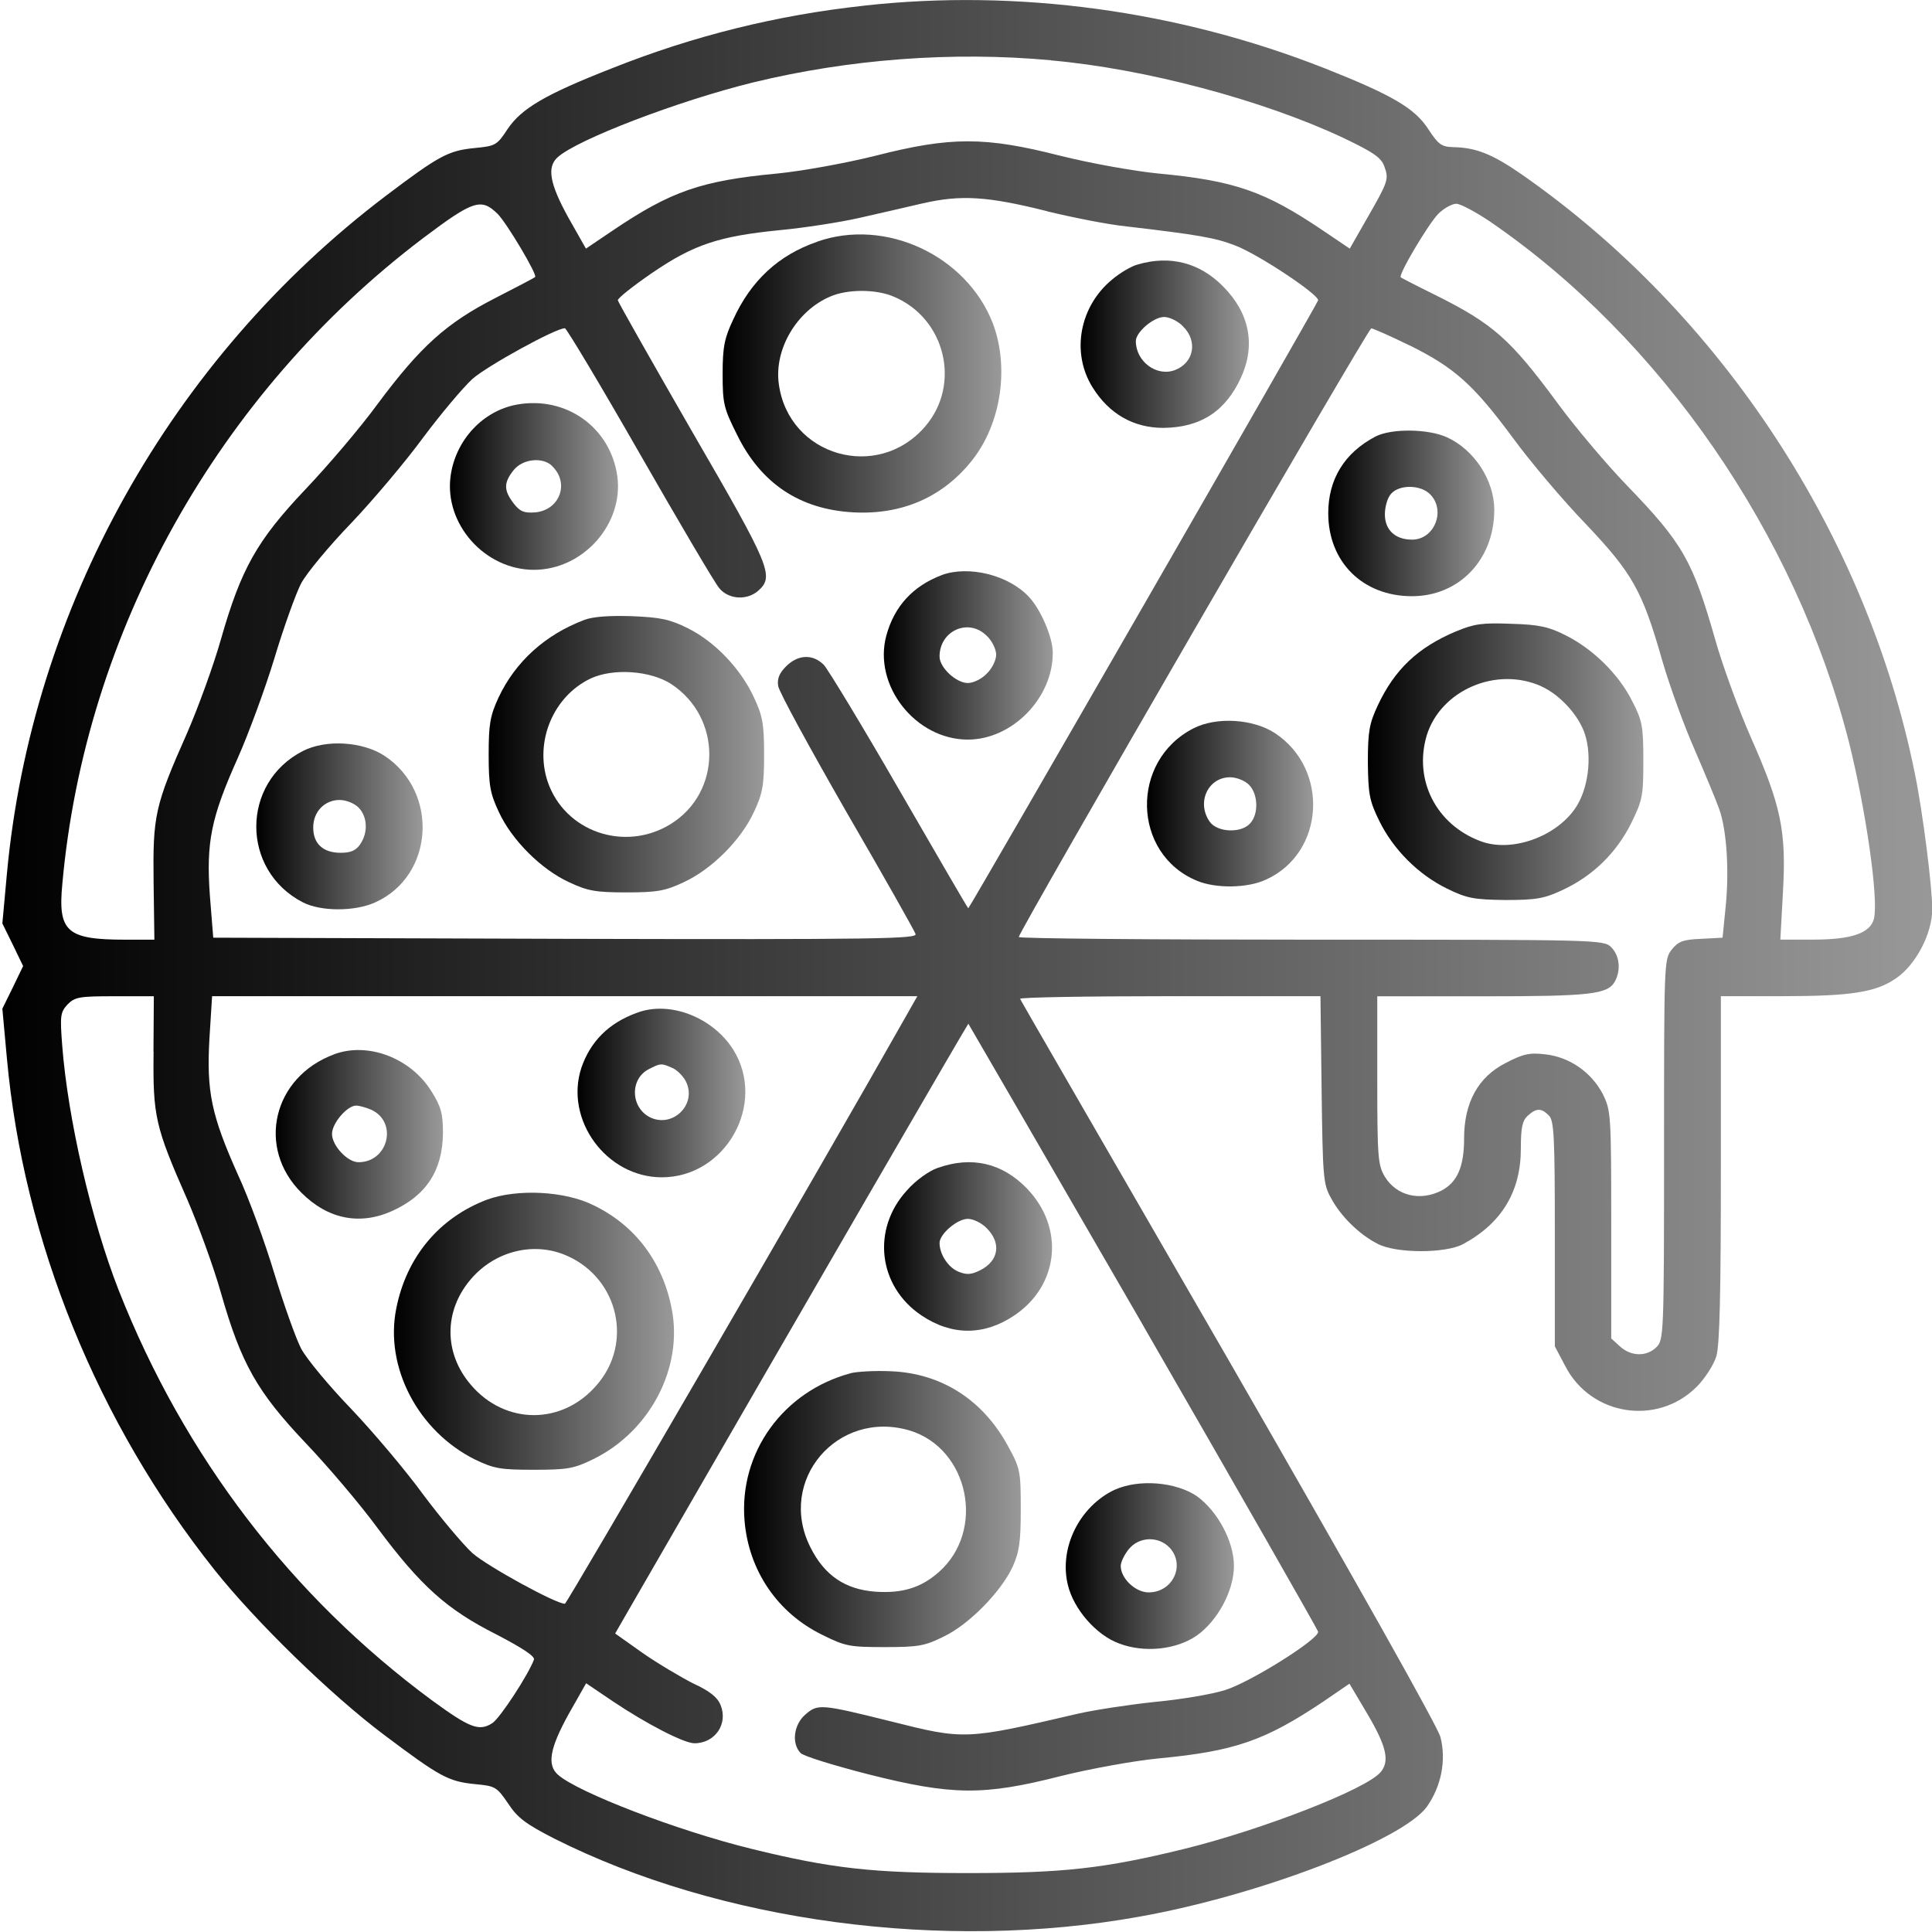
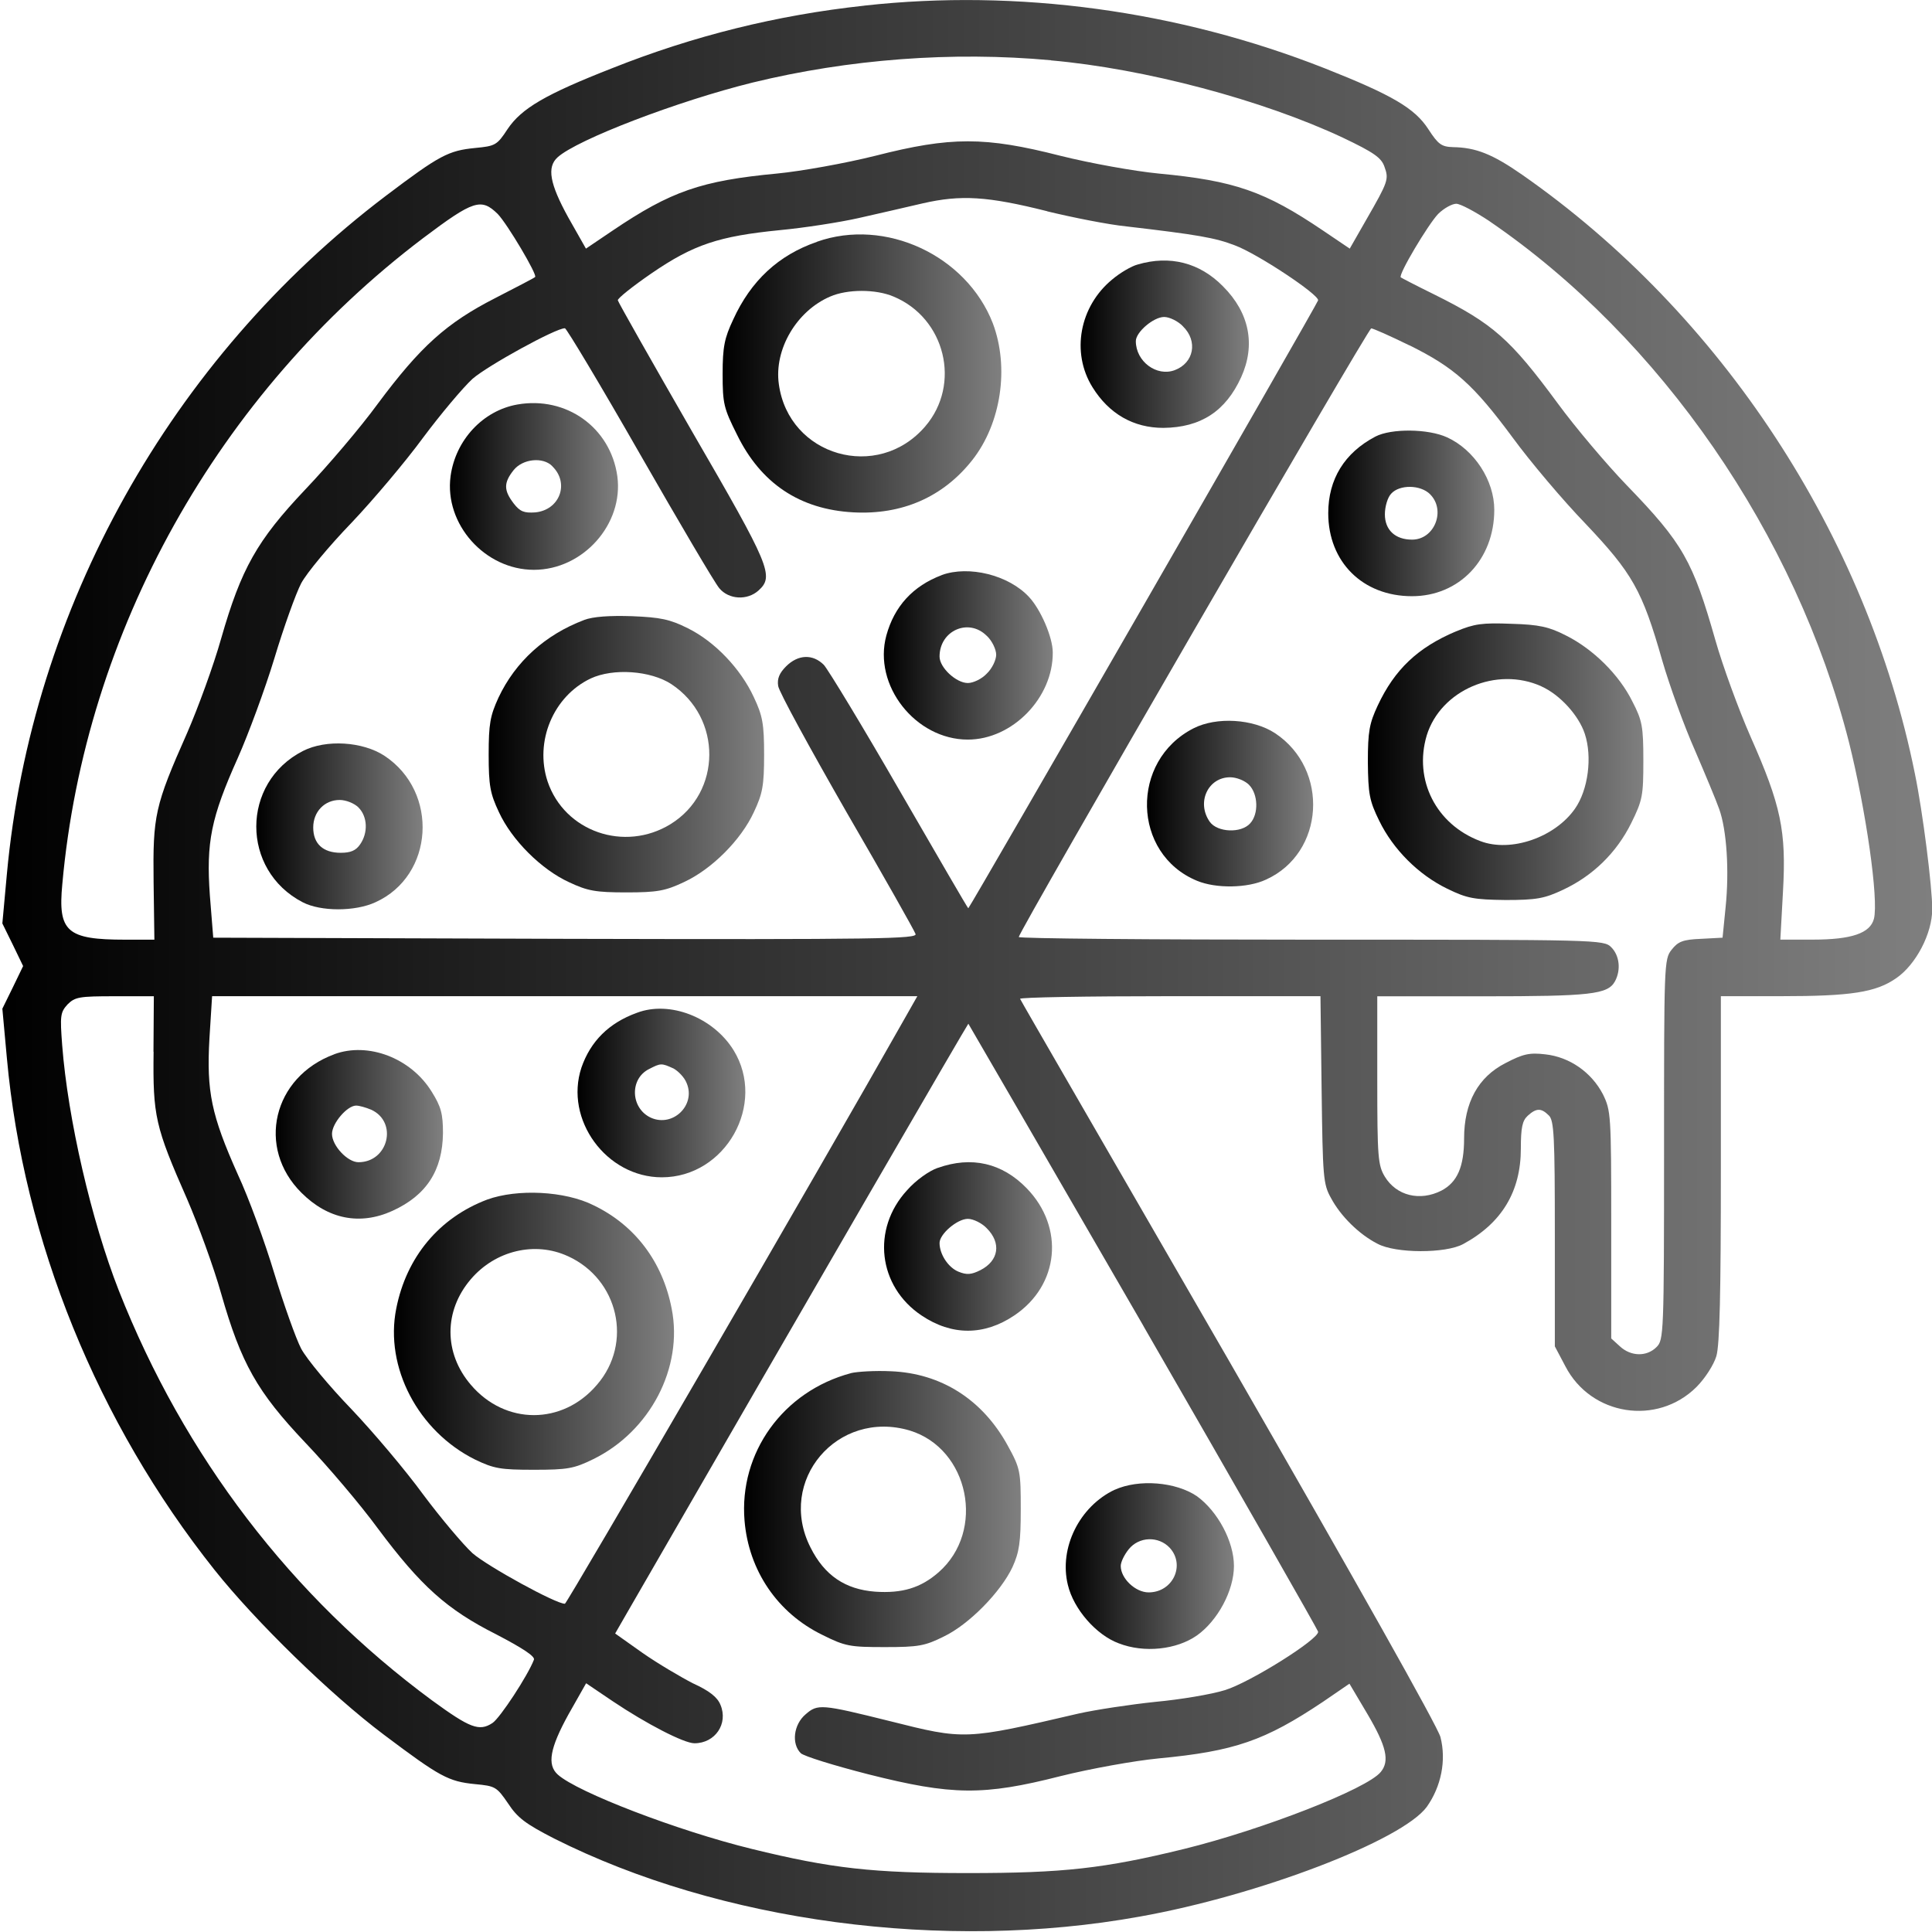
<svg xmlns="http://www.w3.org/2000/svg" version="1.1" width="32" height="32" viewBox="0 0 32 32">
  <linearGradient id="gradient1" x1="100%" y1="0%" x2="0%" y2="0%">
-     <stop offset="0%" style="stop-color: #000000; stop-opacity: .4" />
+     <stop offset="0%" style="stop-color: #000000; stop-opacity: .5" />
    <stop offset="100%" style="stop-color: #0000000; stop-opacity: 1" />
  </linearGradient>
  <path fill="url(#gradient1)" d="M14.313 0.094c-1.444 0.156-2.825 0.5-4.162 1.031-1.119 0.438-1.512 0.669-1.744 1.013-0.175 0.269-0.206 0.281-0.537 0.313-0.444 0.044-0.588 0.119-1.481 0.794-3.563 2.7-5.869 6.831-6.275 11.231l-0.075 0.819 0.175 0.356 0.169 0.35-0.169 0.35-0.175 0.356 0.075 0.819c0.275 3.025 1.5 6.038 3.438 8.475 0.681 0.856 1.925 2.069 2.806 2.731 0.931 0.7 1.069 0.775 1.513 0.819 0.331 0.031 0.356 0.044 0.544 0.319 0.156 0.238 0.287 0.337 0.762 0.581 2.744 1.381 6.45 1.881 9.7 1.294 1.969-0.35 4.35-1.262 4.756-1.819 0.238-0.337 0.325-0.769 0.225-1.156-0.050-0.181-1.394-2.569-3.506-6.238-1.887-3.269-3.444-5.956-3.456-5.988-0.012-0.025 1.1-0.044 2.475-0.044h2.5l0.019 1.544c0.019 1.45 0.025 1.569 0.156 1.8 0.156 0.294 0.462 0.6 0.769 0.756 0.3 0.163 1.131 0.163 1.419 0.006 0.637-0.344 0.956-0.869 0.956-1.581 0-0.35 0.025-0.462 0.113-0.544 0.144-0.131 0.225-0.131 0.35-0.006 0.087 0.081 0.1 0.35 0.1 1.962v1.863l0.175 0.331c0.425 0.819 1.519 0.988 2.169 0.344 0.144-0.144 0.288-0.369 0.331-0.512 0.056-0.188 0.075-1.038 0.075-3.113v-2.85h0.994c1.163 0 1.575-0.063 1.913-0.3 0.325-0.225 0.594-0.738 0.594-1.144 0-0.363-0.156-1.606-0.288-2.244-0.794-3.938-3.206-7.619-6.506-9.919-0.494-0.344-0.769-0.45-1.144-0.456-0.188-0.006-0.244-0.044-0.406-0.294-0.225-0.35-0.6-0.569-1.719-1.012-2.425-0.956-5.088-1.319-7.625-1.038zM17.406 1c1.556 0.137 3.506 0.656 4.837 1.281 0.512 0.244 0.637 0.331 0.688 0.481 0.075 0.206 0.063 0.244-0.3 0.875l-0.275 0.481-0.444-0.3c-0.962-0.65-1.462-0.825-2.725-0.944-0.394-0.038-1.125-0.169-1.625-0.294-1.25-0.319-1.813-0.319-3.063 0-0.5 0.125-1.231 0.256-1.625 0.294-1.262 0.119-1.762 0.294-2.725 0.944l-0.444 0.3-0.294-0.519c-0.306-0.556-0.356-0.831-0.175-0.994 0.325-0.294 1.988-0.931 3.231-1.238 1.588-0.387 3.306-0.519 4.938-0.369zM17.344 3.5c0.413 0.1 1.006 0.219 1.313 0.25 1.181 0.138 1.469 0.188 1.794 0.313 0.375 0.138 1.4 0.819 1.381 0.912-0.006 0.050-5.744 10.019-5.794 10.069-0.006 0.006-0.512-0.869-1.131-1.938-0.619-1.075-1.188-2.012-1.262-2.094-0.181-0.181-0.425-0.175-0.625 0.025-0.113 0.113-0.15 0.206-0.131 0.325 0.012 0.094 0.525 1.031 1.131 2.088 0.613 1.056 1.125 1.963 1.144 2.019 0.037 0.081-0.581 0.094-5.794 0.081l-5.838-0.019-0.056-0.7c-0.063-0.881 0.019-1.287 0.462-2.275 0.175-0.394 0.45-1.137 0.606-1.65 0.156-0.519 0.356-1.075 0.444-1.244 0.094-0.175 0.469-0.625 0.831-1 0.362-0.381 0.9-1.019 1.188-1.412 0.294-0.394 0.662-0.831 0.819-0.975 0.25-0.219 1.387-0.844 1.531-0.838 0.025 0 0.588 0.938 1.238 2.075 0.656 1.144 1.244 2.144 1.319 2.231 0.156 0.188 0.463 0.206 0.65 0.037 0.262-0.238 0.194-0.4-1.1-2.631-0.669-1.162-1.225-2.144-1.231-2.175s0.244-0.231 0.563-0.45c0.694-0.475 1.113-0.612 2.119-0.712 0.406-0.038 1-0.131 1.306-0.2 0.313-0.069 0.787-0.181 1.063-0.244 0.631-0.144 1.069-0.119 2.063 0.131zM8.244 3.544c0.162 0.169 0.662 1.013 0.619 1.044-0.006 0.013-0.313 0.169-0.662 0.35-0.806 0.412-1.237 0.8-1.944 1.75-0.287 0.394-0.831 1.031-1.2 1.419-0.8 0.844-1.063 1.313-1.394 2.469-0.125 0.444-0.381 1.144-0.563 1.563-0.538 1.213-0.569 1.369-0.556 2.469l0.013 0.956h-0.481c-0.969 0-1.119-0.131-1.044-0.919 0.375-4.188 2.581-8.131 5.975-10.7 0.838-0.631 0.963-0.669 1.238-0.4zM24.669 3.663c2.837 1.937 5.081 5.194 5.956 8.631 0.281 1.125 0.494 2.606 0.413 2.925-0.063 0.238-0.369 0.344-1.012 0.344h-0.538l0.044-0.8c0.056-1-0.031-1.419-0.538-2.563-0.2-0.456-0.462-1.175-0.581-1.594-0.375-1.313-0.531-1.6-1.475-2.575-0.331-0.344-0.844-0.95-1.137-1.35-0.788-1.069-1.069-1.319-2.050-1.806-0.294-0.144-0.544-0.275-0.55-0.281-0.044-0.044 0.456-0.881 0.619-1.050 0.094-0.094 0.231-0.169 0.3-0.169s0.313 0.131 0.55 0.288zM23.344 5.719c0.744 0.369 1.056 0.644 1.712 1.531 0.288 0.394 0.831 1.037 1.206 1.425 0.775 0.819 0.938 1.1 1.269 2.262 0.125 0.431 0.369 1.1 0.544 1.494 0.169 0.394 0.35 0.825 0.4 0.969 0.125 0.344 0.169 1.025 0.106 1.631l-0.050 0.5-0.356 0.019c-0.3 0.012-0.381 0.044-0.488 0.181-0.125 0.156-0.125 0.238-0.125 3.306s-0.006 3.156-0.125 3.275c-0.163 0.163-0.425 0.156-0.606-0.012l-0.144-0.131v-1.887c0-1.825-0.006-1.887-0.137-2.156-0.188-0.363-0.55-0.619-0.956-0.663-0.262-0.031-0.369-0.006-0.656 0.144-0.456 0.231-0.688 0.656-0.688 1.25 0 0.469-0.113 0.725-0.375 0.863-0.356 0.181-0.744 0.087-0.938-0.231-0.113-0.188-0.125-0.319-0.125-1.6v-1.387h1.744c1.794 0 2.075-0.031 2.194-0.25 0.1-0.188 0.075-0.425-0.063-0.563-0.125-0.125-0.206-0.125-4.969-0.125-2.663 0-4.844-0.019-4.844-0.044 0-0.088 5.781-10.075 5.838-10.081 0.031 0 0.313 0.125 0.631 0.281zM2.544 17.419c-0.013 1.069 0.025 1.238 0.556 2.444 0.181 0.419 0.438 1.119 0.563 1.563 0.331 1.156 0.594 1.625 1.394 2.469 0.369 0.387 0.912 1.025 1.2 1.419 0.713 0.956 1.144 1.344 1.962 1.756 0.431 0.225 0.644 0.363 0.625 0.419-0.1 0.262-0.563 0.969-0.688 1.050-0.219 0.144-0.375 0.081-1-0.375-2.331-1.719-4.106-4.044-5.188-6.788-0.456-1.163-0.844-2.844-0.938-4.063-0.037-0.488-0.031-0.544 0.087-0.675 0.125-0.125 0.194-0.137 0.781-0.137h0.65l-0.006 0.919zM14.988 16.863c-1.387 2.456-5.594 9.694-5.631 9.7-0.144 0.006-1.281-0.619-1.531-0.837-0.156-0.144-0.525-0.581-0.819-0.975-0.287-0.394-0.825-1.031-1.188-1.413-0.362-0.375-0.737-0.825-0.831-1-0.088-0.169-0.287-0.731-0.444-1.244-0.156-0.519-0.425-1.256-0.606-1.644-0.438-0.981-0.519-1.369-0.469-2.25l0.044-0.7h11.681l-0.206 0.363zM18.938 21.962c1.587 2.75 2.887 5.031 2.894 5.063 0.025 0.119-1.131 0.844-1.544 0.969-0.219 0.069-0.738 0.156-1.15 0.194-0.419 0.044-0.994 0.131-1.275 0.194-1.881 0.438-1.881 0.438-3.125 0.125-1.131-0.281-1.194-0.288-1.394-0.113-0.2 0.169-0.238 0.488-0.081 0.644 0.050 0.050 0.556 0.206 1.119 0.35 1.387 0.35 1.906 0.356 3.181 0.031 0.5-0.125 1.231-0.256 1.625-0.294 1.262-0.119 1.762-0.294 2.725-0.938l0.438-0.3 0.3 0.506c0.313 0.531 0.369 0.775 0.219 0.956-0.225 0.281-1.962 0.956-3.256 1.275-1.325 0.325-2.006 0.4-3.581 0.4s-2.256-0.075-3.581-0.4c-1.225-0.3-2.887-0.938-3.213-1.231-0.181-0.163-0.131-0.438 0.175-0.994l0.294-0.519 0.444 0.3c0.55 0.369 1.175 0.694 1.35 0.694 0.344 0 0.563-0.325 0.431-0.637-0.050-0.125-0.181-0.231-0.456-0.356-0.206-0.106-0.588-0.331-0.838-0.506l-0.45-0.319 0.169-0.294c3.194-5.537 5.675-9.813 5.681-9.806s1.313 2.262 2.9 5.006z" />
  <path fill="url(#gradient1)" d="M13.531 4.006c-0.637 0.219-1.094 0.644-1.387 1.287-0.144 0.306-0.175 0.45-0.175 0.9 0 0.494 0.019 0.569 0.238 1.006 0.394 0.806 1.037 1.238 1.925 1.287 0.806 0.044 1.488-0.25 1.975-0.869 0.475-0.606 0.613-1.531 0.337-2.263-0.438-1.125-1.781-1.75-2.912-1.35zM14.8 4.912c0.856 0.356 1.125 1.45 0.525 2.15-0.787 0.919-2.263 0.494-2.425-0.7-0.081-0.575 0.294-1.212 0.85-1.45 0.287-0.125 0.756-0.125 1.050 0z" />
  <path fill="url(#gradient1)" d="M18.844 4.381c-0.1 0.025-0.294 0.138-0.425 0.25-0.538 0.444-0.681 1.206-0.325 1.781 0.275 0.444 0.681 0.675 1.175 0.675 0.619-0.006 1.031-0.275 1.288-0.838 0.244-0.537 0.137-1.069-0.3-1.506-0.387-0.394-0.881-0.519-1.413-0.362zM19.594 5.406c0.25 0.244 0.181 0.606-0.137 0.725-0.3 0.112-0.644-0.144-0.644-0.481 0-0.15 0.294-0.4 0.469-0.4 0.087 0 0.231 0.069 0.313 0.156z" />
  <path fill="url(#gradient1)" d="M8.569 6.7c-0.569 0.1-1.025 0.588-1.106 1.188-0.106 0.794 0.569 1.55 1.381 1.55s1.488-0.756 1.381-1.55c-0.113-0.806-0.844-1.331-1.656-1.188zM9.15 7.725c0.287 0.281 0.119 0.725-0.287 0.762-0.181 0.012-0.25-0.012-0.356-0.15-0.162-0.213-0.169-0.338 0-0.55 0.15-0.188 0.488-0.225 0.644-0.063z" />
  <path fill="url(#gradient1)" d="M15.6 9.525c-0.481 0.181-0.787 0.519-0.919 1-0.225 0.825 0.481 1.725 1.35 1.725 0.738 0 1.413-0.694 1.406-1.444 0-0.25-0.2-0.713-0.394-0.919-0.337-0.363-0.994-0.525-1.444-0.363zM16.344 10.531c0.087 0.081 0.156 0.225 0.156 0.313s-0.069 0.231-0.156 0.313c-0.081 0.088-0.225 0.156-0.313 0.156-0.194 0-0.469-0.256-0.469-0.438 0-0.431 0.481-0.644 0.781-0.344z" />
  <path fill="url(#gradient1)" d="M9.675 10.269c-0.644 0.244-1.137 0.688-1.419 1.287-0.137 0.3-0.162 0.431-0.162 0.944s0.025 0.644 0.169 0.95c0.213 0.463 0.7 0.95 1.162 1.162 0.306 0.144 0.438 0.169 0.95 0.169s0.644-0.025 0.95-0.169c0.463-0.213 0.95-0.7 1.162-1.162 0.144-0.306 0.169-0.438 0.169-0.95s-0.025-0.644-0.169-0.95c-0.219-0.475-0.65-0.925-1.094-1.144-0.3-0.15-0.456-0.181-0.925-0.2-0.369-0.012-0.644 0.006-0.794 0.063zM11.119 11.331c0.844 0.556 0.838 1.794-0.012 2.319-0.762 0.469-1.756 0.125-2.037-0.706-0.219-0.662 0.094-1.412 0.713-1.706 0.375-0.175 0.994-0.131 1.338 0.094z" />
  <path fill="url(#gradient1)" d="M5.019 12.438c-1.031 0.525-1.031 1.975-0.006 2.506 0.3 0.156 0.869 0.156 1.206 0 0.969-0.438 1.056-1.825 0.15-2.425-0.362-0.238-0.969-0.275-1.35-0.081zM5.938 13.375c0.15 0.15 0.162 0.419 0.025 0.613-0.069 0.1-0.156 0.137-0.319 0.137-0.294 0-0.456-0.15-0.456-0.419 0-0.262 0.188-0.456 0.438-0.456 0.106 0 0.244 0.056 0.313 0.125z" />
  <path fill="url(#gradient1)" d="M22.781 7.231c-0.512 0.269-0.781 0.706-0.781 1.269 0 0.806 0.569 1.375 1.387 1.375 0.781 0 1.363-0.606 1.363-1.431 0-0.487-0.331-0.994-0.781-1.2-0.313-0.144-0.925-0.15-1.188-0.013zM23.688 8.188c0.262 0.262 0.075 0.75-0.3 0.75-0.281 0-0.45-0.162-0.45-0.419 0-0.125 0.044-0.281 0.106-0.344 0.137-0.15 0.481-0.15 0.644 0.012z" />
  <path fill="url(#gradient1)" d="M24.119 10.456c-0.637 0.269-1.019 0.631-1.3 1.231-0.137 0.294-0.163 0.425-0.163 0.938 0.006 0.525 0.025 0.637 0.188 0.969 0.231 0.475 0.65 0.894 1.125 1.125 0.331 0.162 0.444 0.181 0.969 0.188 0.512 0 0.644-0.025 0.95-0.169 0.494-0.231 0.887-0.613 1.131-1.106 0.188-0.381 0.2-0.456 0.2-1.037 0-0.563-0.019-0.662-0.181-0.975-0.219-0.444-0.65-0.869-1.1-1.094-0.281-0.144-0.444-0.181-0.906-0.194-0.481-0.019-0.613 0-0.913 0.125zM25.531 11.369c0.306 0.137 0.619 0.481 0.719 0.787 0.125 0.381 0.056 0.925-0.163 1.238-0.331 0.475-1.063 0.731-1.569 0.537-0.731-0.275-1.106-1.012-0.887-1.75 0.231-0.75 1.156-1.15 1.9-0.813z" />
  <path fill="url(#gradient1)" d="M19.769 12.063c-1.056 0.537-1.019 2.081 0.056 2.525 0.313 0.131 0.837 0.125 1.144-0.019 0.969-0.438 1.056-1.825 0.15-2.425-0.363-0.238-0.969-0.275-1.35-0.081zM20.688 13c0.15 0.15 0.163 0.481 0.019 0.637-0.15 0.169-0.544 0.15-0.669-0.025-0.225-0.319-0.031-0.738 0.337-0.738 0.106 0 0.244 0.056 0.313 0.125z" />
  <path fill="url(#gradient1)" d="M10.55 16.775c-0.469 0.169-0.769 0.475-0.919 0.906-0.287 0.863 0.412 1.819 1.331 1.819 1.056 0 1.738-1.212 1.188-2.106-0.338-0.544-1.056-0.825-1.6-0.619zM11.15 17.694c0.081 0.044 0.188 0.15 0.225 0.25 0.15 0.363-0.231 0.731-0.594 0.569-0.338-0.156-0.356-0.644-0.031-0.806 0.194-0.1 0.206-0.1 0.4-0.012z" />
  <path fill="url(#gradient1)" d="M5.537 17.462c-1.019 0.375-1.294 1.55-0.544 2.294 0.438 0.438 0.969 0.544 1.506 0.3 0.563-0.256 0.831-0.669 0.838-1.288 0-0.319-0.031-0.438-0.188-0.688-0.344-0.556-1.050-0.825-1.612-0.619zM6.15 18.381c0.444 0.206 0.281 0.869-0.213 0.869-0.181 0-0.438-0.275-0.438-0.469 0-0.175 0.25-0.469 0.4-0.469 0.050 0 0.162 0.031 0.25 0.069z" />
  <path fill="url(#gradient1)" d="M8.069 19.869c-0.794 0.3-1.338 0.95-1.506 1.806-0.194 0.969 0.362 2.031 1.306 2.5 0.313 0.15 0.419 0.169 0.975 0.169s0.662-0.019 0.981-0.175c0.944-0.462 1.494-1.519 1.3-2.494-0.15-0.775-0.606-1.381-1.294-1.712-0.475-0.238-1.262-0.275-1.762-0.094zM9.406 20.806c0.838 0.381 1.081 1.438 0.481 2.131-0.569 0.669-1.519 0.669-2.088 0-0.45-0.525-0.45-1.225 0-1.75 0.406-0.475 1.063-0.631 1.606-0.381z" />
  <path fill="url(#gradient1)" d="M15.531 19.344c-0.144 0.050-0.363 0.206-0.506 0.369-0.594 0.644-0.481 1.594 0.238 2.075 0.5 0.337 1.037 0.337 1.537 0 0.744-0.5 0.837-1.456 0.206-2.106-0.406-0.419-0.913-0.538-1.475-0.337zM16.344 20.344c0.244 0.244 0.2 0.538-0.106 0.694-0.15 0.075-0.225 0.081-0.363 0.025-0.169-0.069-0.313-0.288-0.313-0.475 0-0.15 0.294-0.4 0.469-0.4 0.087 0 0.231 0.069 0.313 0.156z" />
  <path fill="url(#gradient1)" d="M14.094 22.744c-1.125 0.3-1.856 1.319-1.762 2.444 0.069 0.825 0.544 1.525 1.281 1.887 0.387 0.194 0.463 0.206 1.044 0.206 0.556 0 0.662-0.019 0.975-0.175 0.419-0.2 0.944-0.738 1.138-1.15 0.113-0.25 0.137-0.413 0.137-0.956 0-0.625-0.006-0.675-0.212-1.050-0.419-0.769-1.106-1.206-1.944-1.238-0.256-0.012-0.55 0.006-0.656 0.031zM15.069 23.694c0.981 0.3 1.263 1.663 0.475 2.35-0.294 0.256-0.6 0.35-1.050 0.319-0.494-0.038-0.838-0.269-1.069-0.731-0.563-1.106 0.444-2.294 1.644-1.938z" />
  <path fill="url(#gradient1)" d="M18.462 24.675c-0.581 0.275-0.925 0.962-0.775 1.575 0.094 0.4 0.469 0.831 0.844 0.969 0.419 0.163 0.956 0.106 1.294-0.131 0.344-0.244 0.613-0.744 0.613-1.15s-0.269-0.906-0.613-1.156c-0.35-0.238-0.962-0.288-1.363-0.106zM19.375 25.637c0.262 0.288 0.050 0.738-0.35 0.738-0.219 0-0.462-0.231-0.462-0.438 0-0.063 0.056-0.181 0.131-0.275 0.169-0.212 0.494-0.225 0.681-0.025z" />
</svg>
